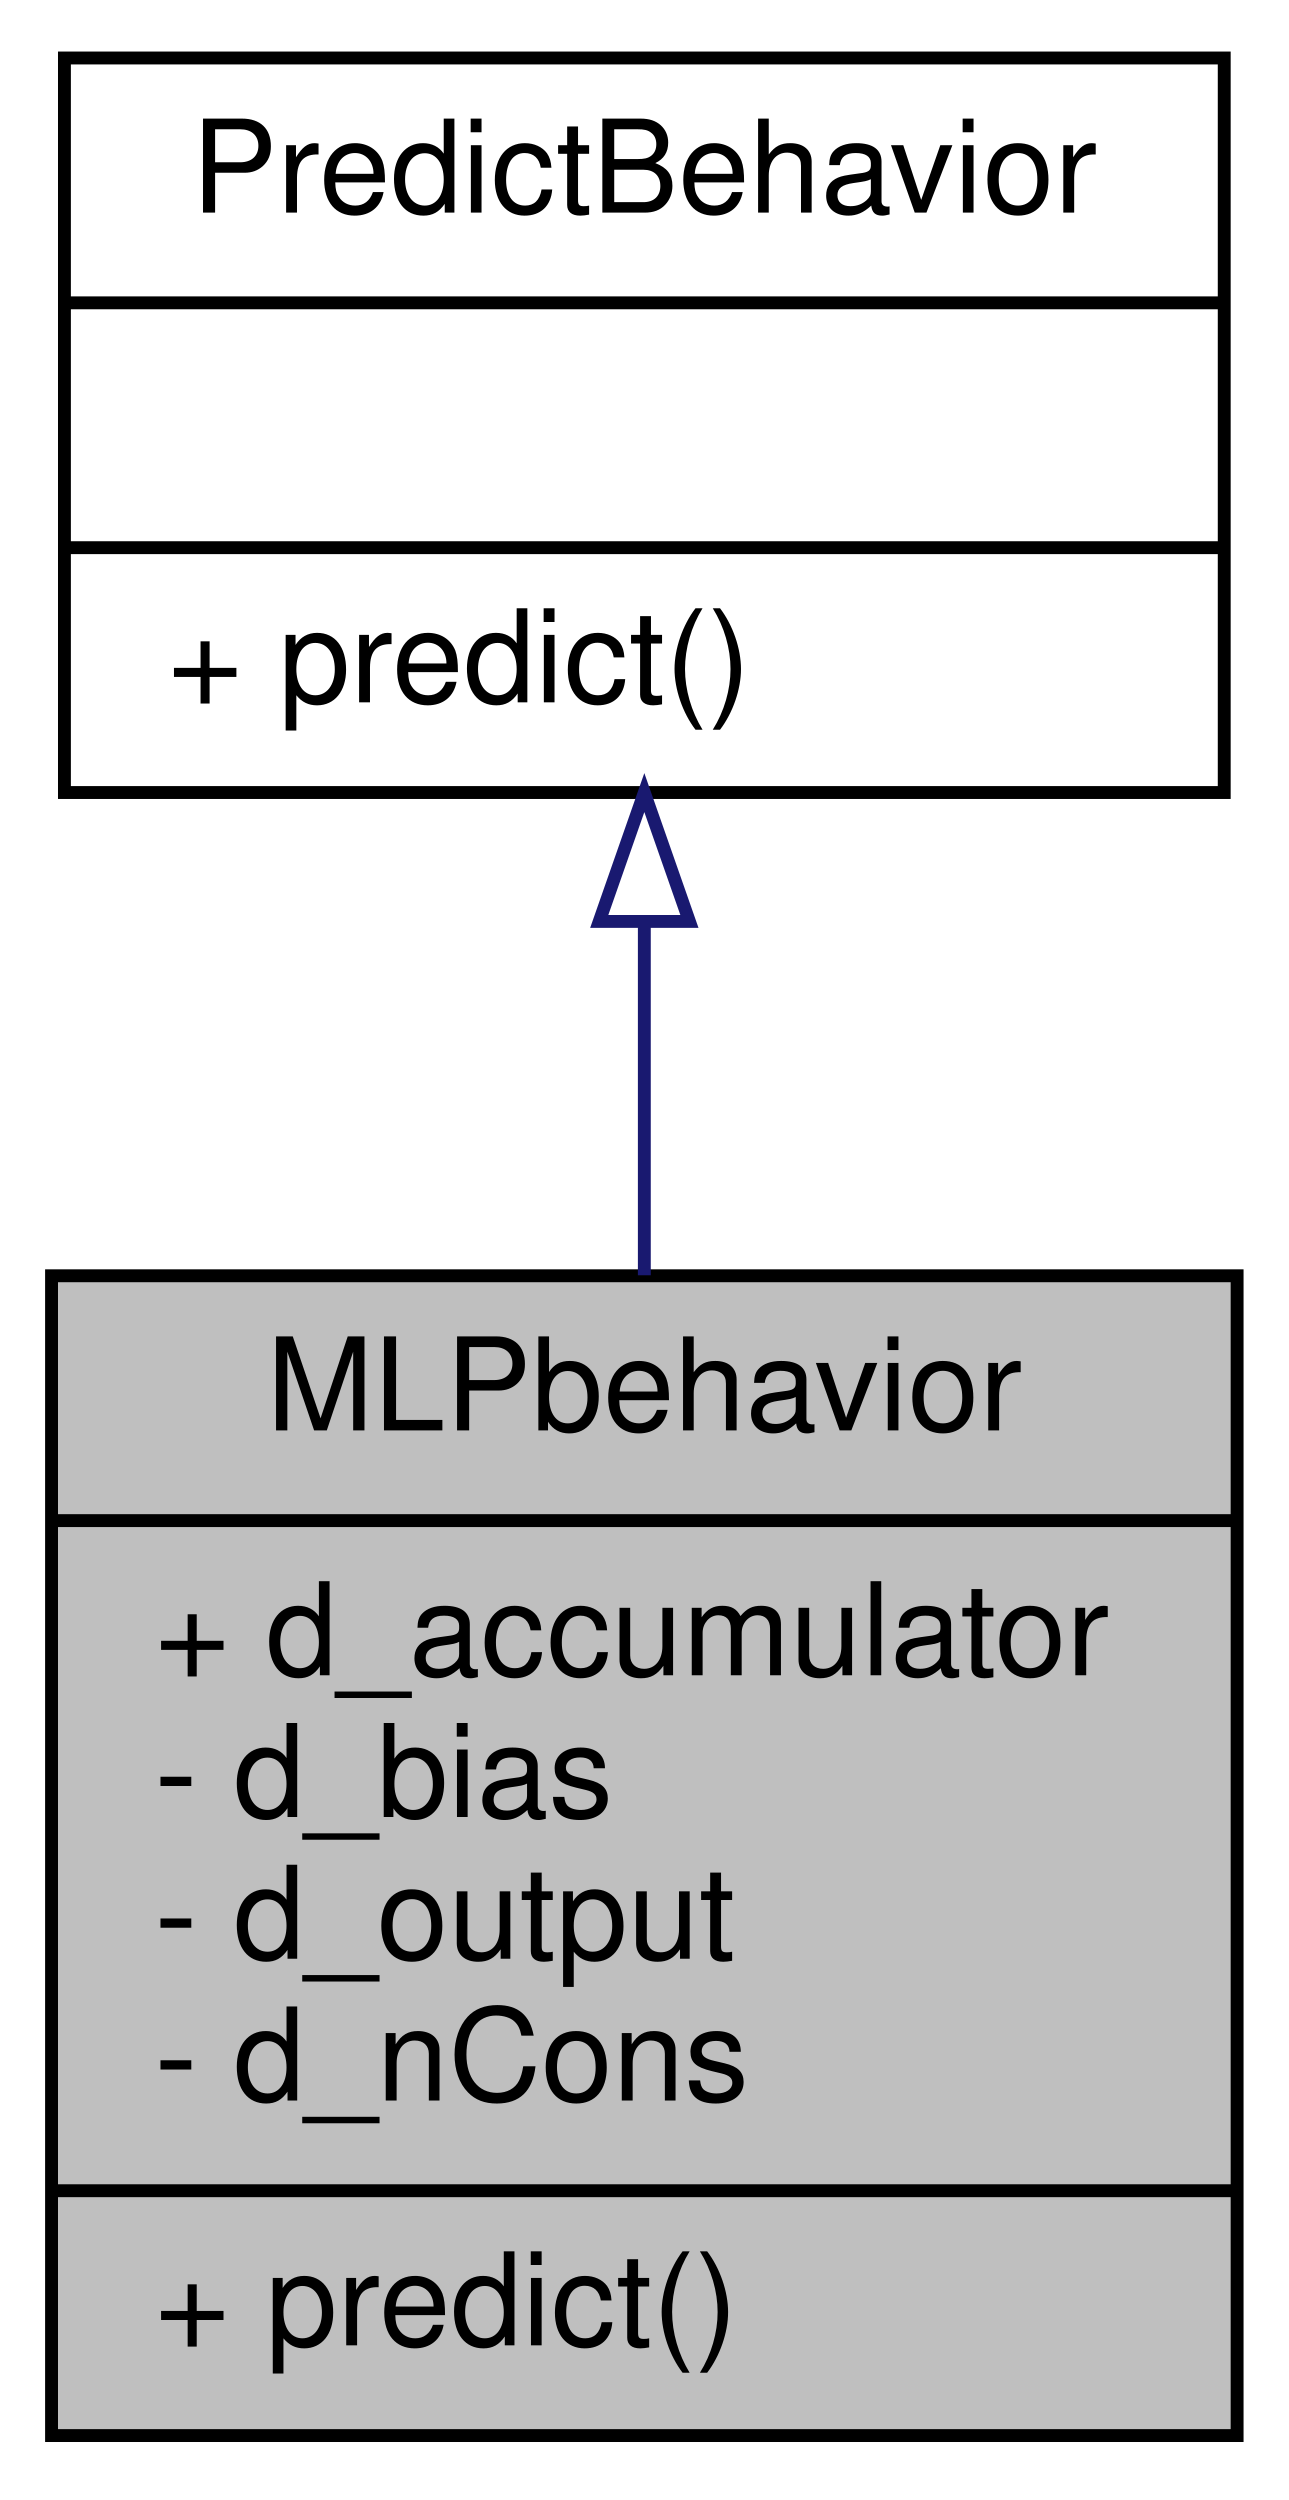
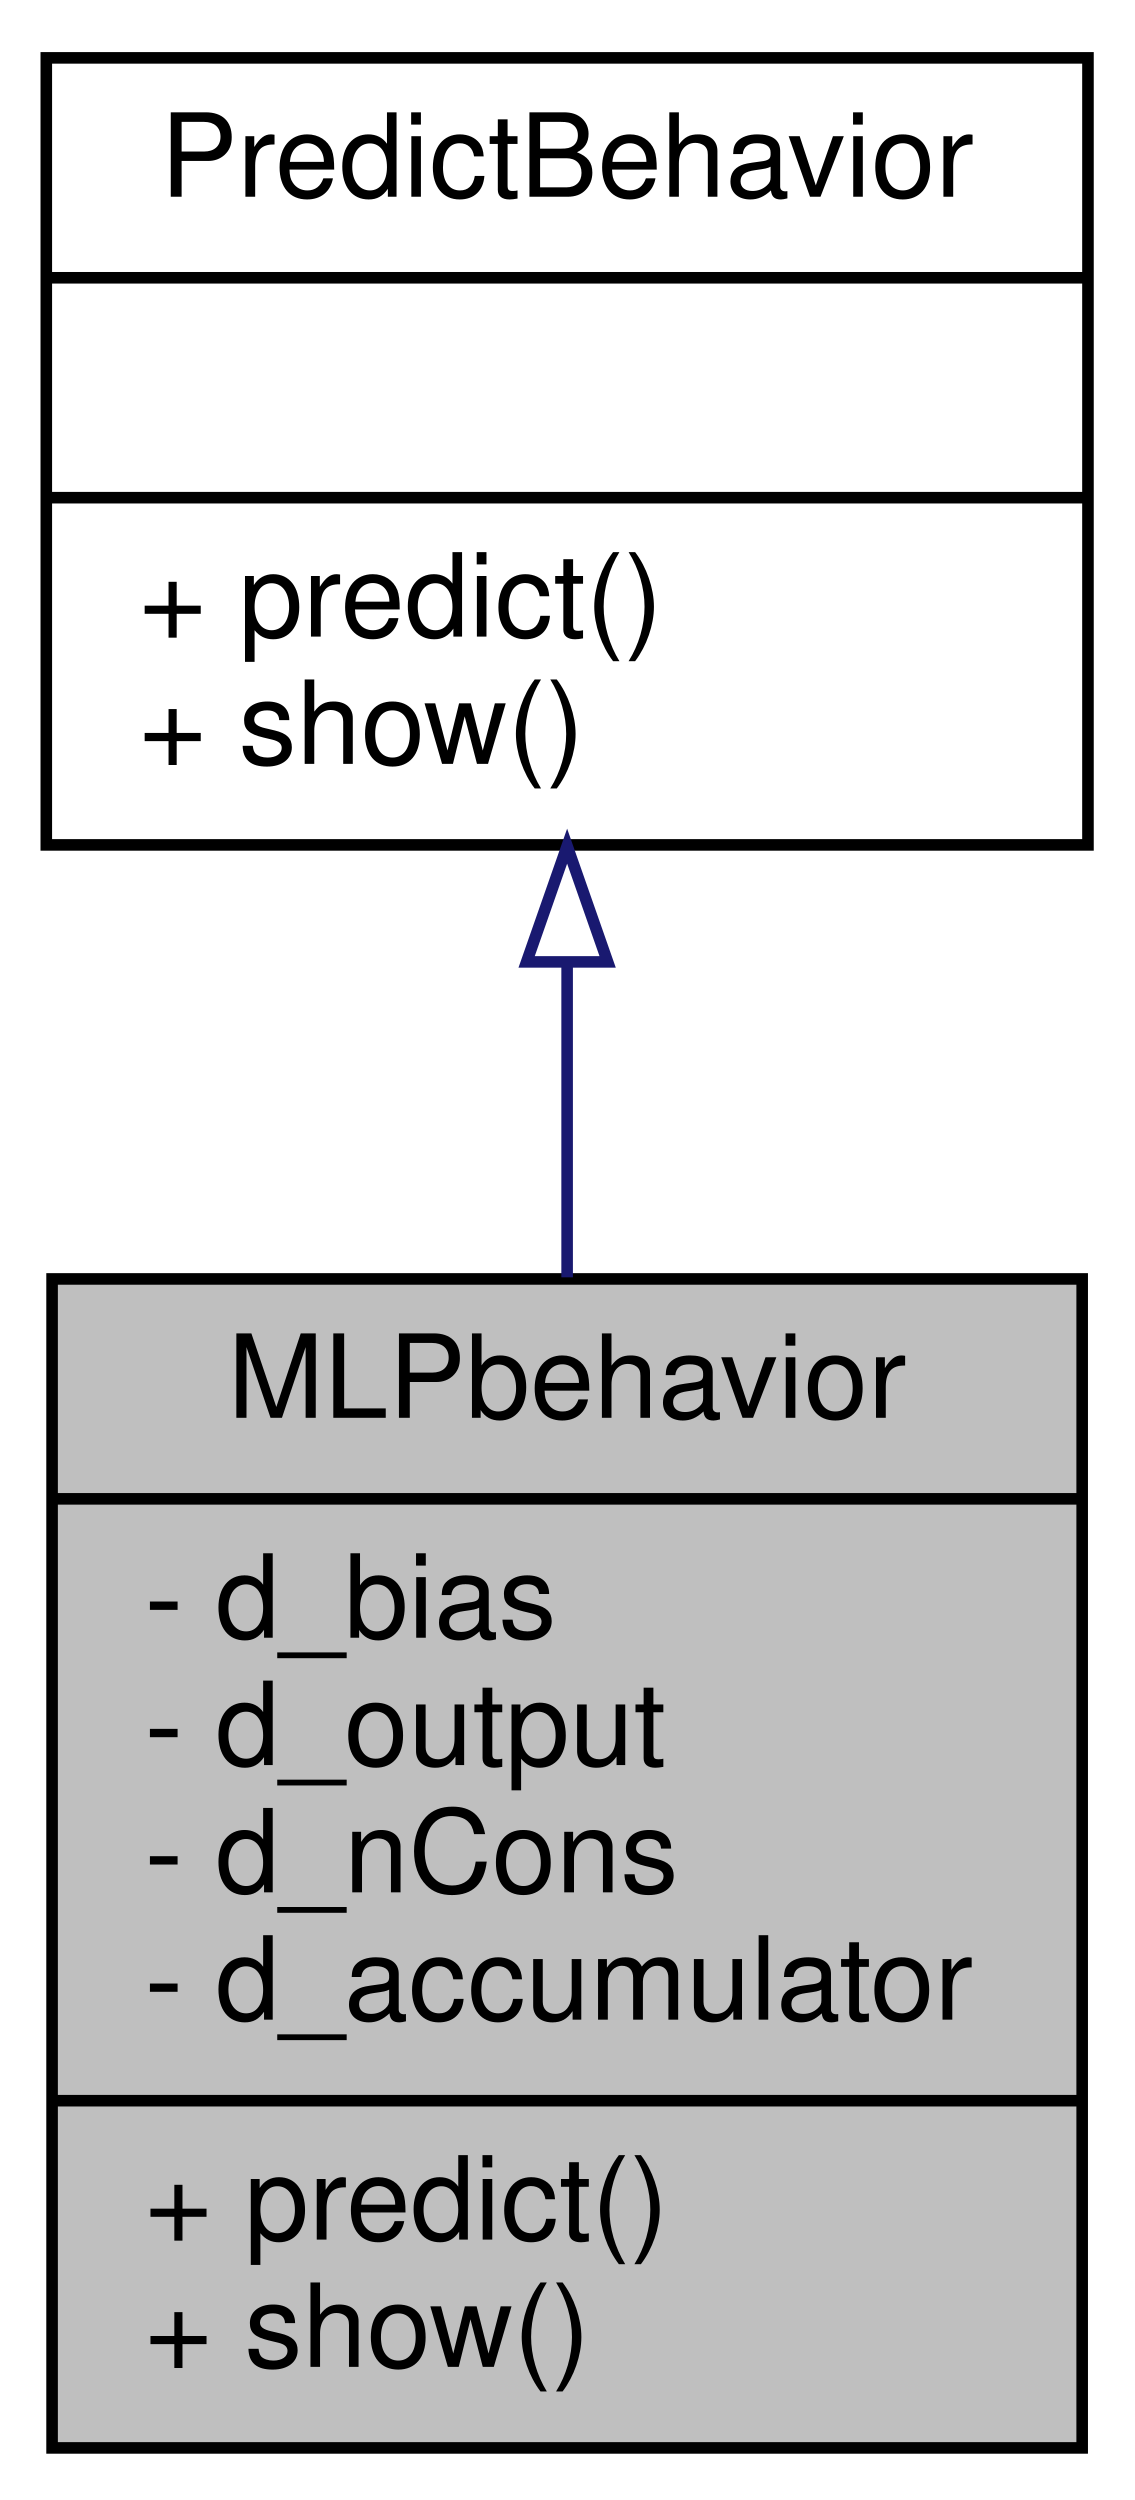
- <svg xmlns="http://www.w3.org/2000/svg" xmlns:xlink="http://www.w3.org/1999/xlink" width="100pt" height="194pt" viewBox="0.00 0.00 100.00 194.00">
-   <g id="graph1" class="graph" transform="scale(1 1) rotate(0) translate(4 190)">
-     <polygon fill="white" stroke="white" points="-4,5 -4,-190 97,-190 97,5 -4,5" />
+ <svg xmlns="http://www.w3.org/2000/svg" xmlns:xlink="http://www.w3.org/1999/xlink" width="98pt" height="216pt" viewBox="0.00 0.00 98.00 216.00">
+   <g id="graph1" class="graph" transform="scale(1 1) rotate(0) translate(4 212)">
+     <polygon fill="white" stroke="white" points="-4,5 -4,-212 95,-212 95,5 -4,5" />
    <g id="node1" class="node">
-       <polygon fill="#bfbfbf" stroke="black" points="0,-1 0,-91 92,-91 92,-1 0,-1" />
-       <text text-anchor="middle" x="46" y="-79" font-family="Helvetica,sans-Serif" font-size="10.00">MLPbehavior</text>
-       <polyline fill="none" stroke="black" points="0,-72 92,-72 " />
-       <text text-anchor="start" x="8" y="-60" font-family="Helvetica,sans-Serif" font-size="10.00">+ d_accumulator</text>
-       <text text-anchor="start" x="8" y="-49" font-family="Helvetica,sans-Serif" font-size="10.00">- d_bias</text>
-       <text text-anchor="start" x="8" y="-38" font-family="Helvetica,sans-Serif" font-size="10.00">- d_output</text>
-       <text text-anchor="start" x="8" y="-27" font-family="Helvetica,sans-Serif" font-size="10.00">- d_nCons</text>
-       <polyline fill="none" stroke="black" points="0,-20 92,-20 " />
-       <text text-anchor="start" x="8" y="-8" font-family="Helvetica,sans-Serif" font-size="10.00">+ predict()</text>
+       <polygon fill="#bfbfbf" stroke="black" points="0.5,-0.5 0.5,-101.5 89.5,-101.5 89.5,-0.5 0.5,-0.5" />
+       <text text-anchor="middle" x="45" y="-89.5" font-family="Helvetica,sans-Serif" font-size="10.00">MLPbehavior</text>
+       <polyline fill="none" stroke="black" points="0.5,-82.5 89.5,-82.5 " />
+       <text text-anchor="start" x="8.5" y="-70.5" font-family="Helvetica,sans-Serif" font-size="10.00">- d_bias</text>
+       <text text-anchor="start" x="8.5" y="-59.5" font-family="Helvetica,sans-Serif" font-size="10.00">- d_output</text>
+       <text text-anchor="start" x="8.5" y="-48.5" font-family="Helvetica,sans-Serif" font-size="10.00">- d_nCons</text>
+       <text text-anchor="start" x="8.5" y="-37.5" font-family="Helvetica,sans-Serif" font-size="10.00">- d_accumulator</text>
+       <polyline fill="none" stroke="black" points="0.5,-30.5 89.5,-30.5 " />
+       <text text-anchor="start" x="8.5" y="-18.5" font-family="Helvetica,sans-Serif" font-size="10.00">+ predict()</text>
+       <text text-anchor="start" x="8.5" y="-7.5" font-family="Helvetica,sans-Serif" font-size="10.00">+ show()</text>
    </g>
    <g id="node2" class="node">
      <a xlink:href="class_predict_behavior.html" target="_top" xlink:title="class PredictBehavior -">
-         <polygon fill="white" stroke="black" points="1,-128.5 1,-185.5 91,-185.5 91,-128.5 1,-128.5" />
-         <text text-anchor="middle" x="46" y="-173.5" font-family="Helvetica,sans-Serif" font-size="10.00">PredictBehavior</text>
-         <polyline fill="none" stroke="black" points="1,-166.5 91,-166.5 " />
-         <text text-anchor="middle" x="46" y="-154.5" font-family="Helvetica,sans-Serif" font-size="10.00"> </text>
-         <polyline fill="none" stroke="black" points="1,-147.5 91,-147.5 " />
-         <text text-anchor="start" x="9" y="-135.5" font-family="Helvetica,sans-Serif" font-size="10.00">+ predict()</text>
+         <polygon fill="white" stroke="black" points="0,-139 0,-207 90,-207 90,-139 0,-139" />
+         <text text-anchor="middle" x="45" y="-195" font-family="Helvetica,sans-Serif" font-size="10.00">PredictBehavior</text>
+         <polyline fill="none" stroke="black" points="0,-188 90,-188 " />
+         <text text-anchor="middle" x="45" y="-176" font-family="Helvetica,sans-Serif" font-size="10.00"> </text>
+         <polyline fill="none" stroke="black" points="0,-169 90,-169 " />
+         <text text-anchor="start" x="8" y="-157" font-family="Helvetica,sans-Serif" font-size="10.00">+ predict()</text>
+         <text text-anchor="start" x="8" y="-146" font-family="Helvetica,sans-Serif" font-size="10.00">+ show()</text>
      </a>
    </g>
    <g id="edge2" class="edge">
-       <path fill="none" stroke="midnightblue" d="M46,-118.484C46,-109.643 46,-100.139 46,-91.04" />
-       <polygon fill="none" stroke="midnightblue" points="42.5,-118.495 46,-128.495 49.5,-118.495 42.5,-118.495" />
+       <path fill="none" stroke="midnightblue" d="M45,-128.831C45,-120.01 45,-110.661 45,-101.636" />
+       <polygon fill="none" stroke="midnightblue" points="41.5,-128.892 45,-138.892 48.5,-128.892 41.5,-128.892" />
    </g>
  </g>
</svg>
